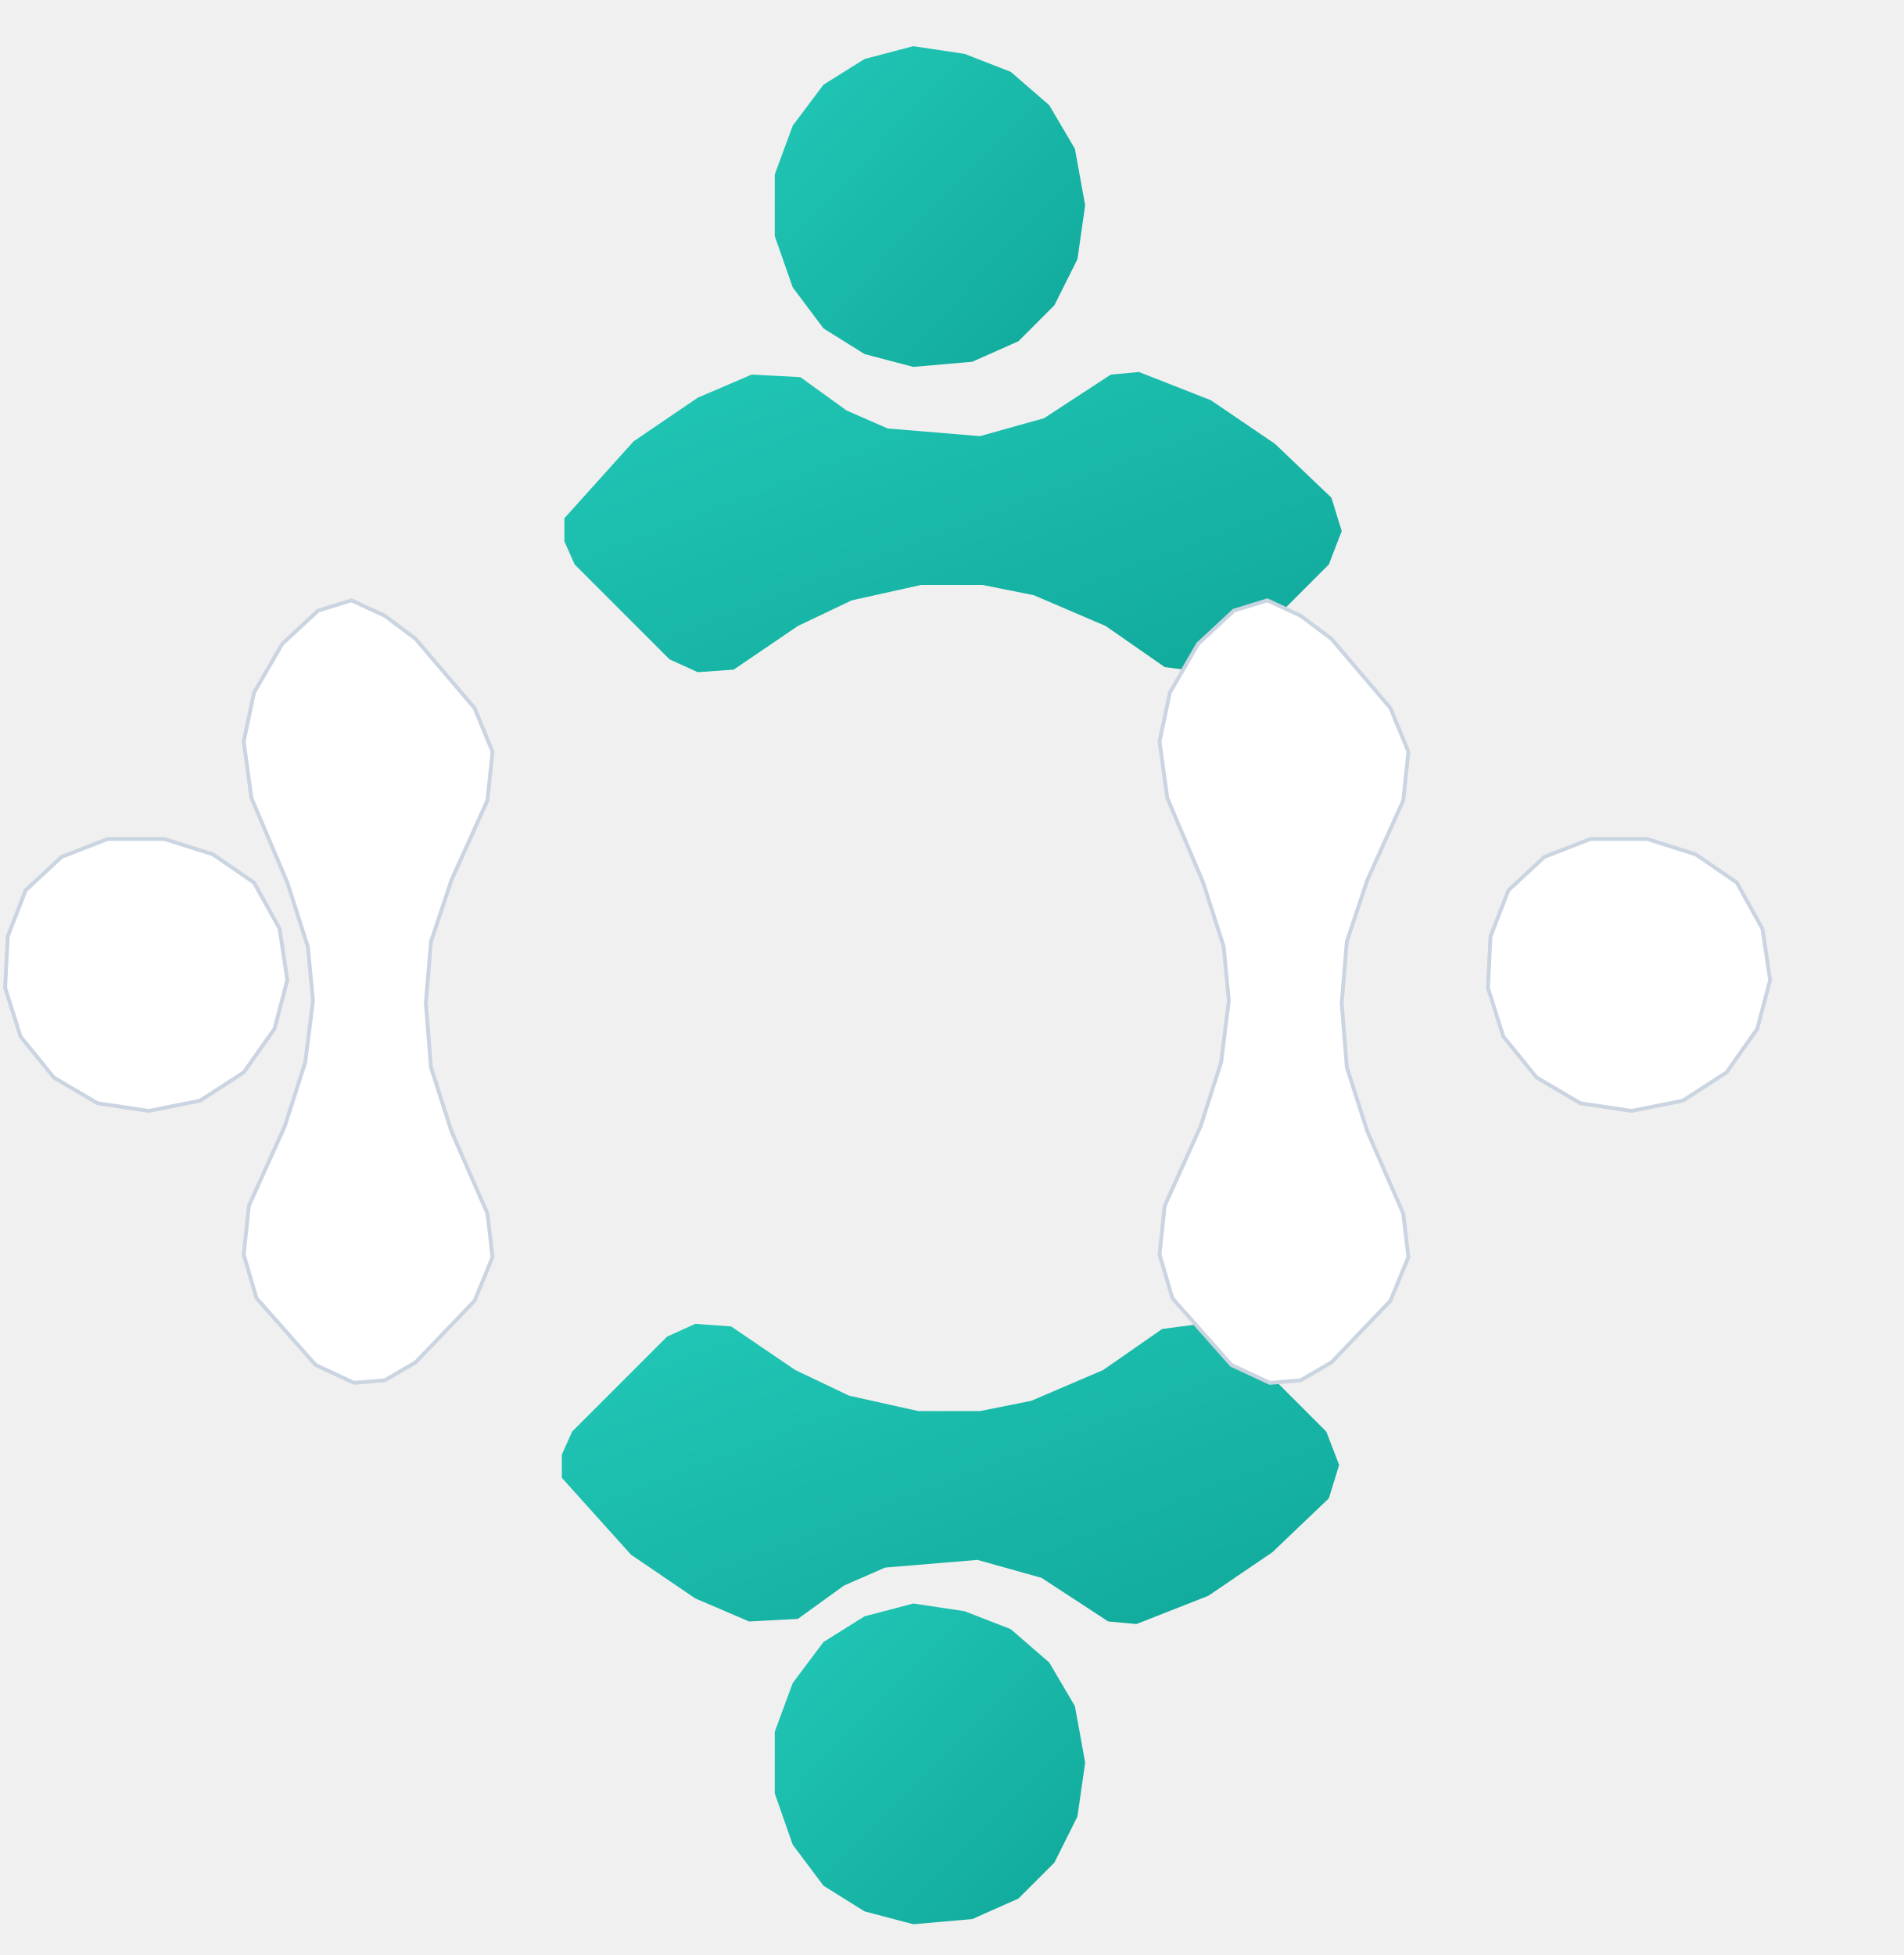
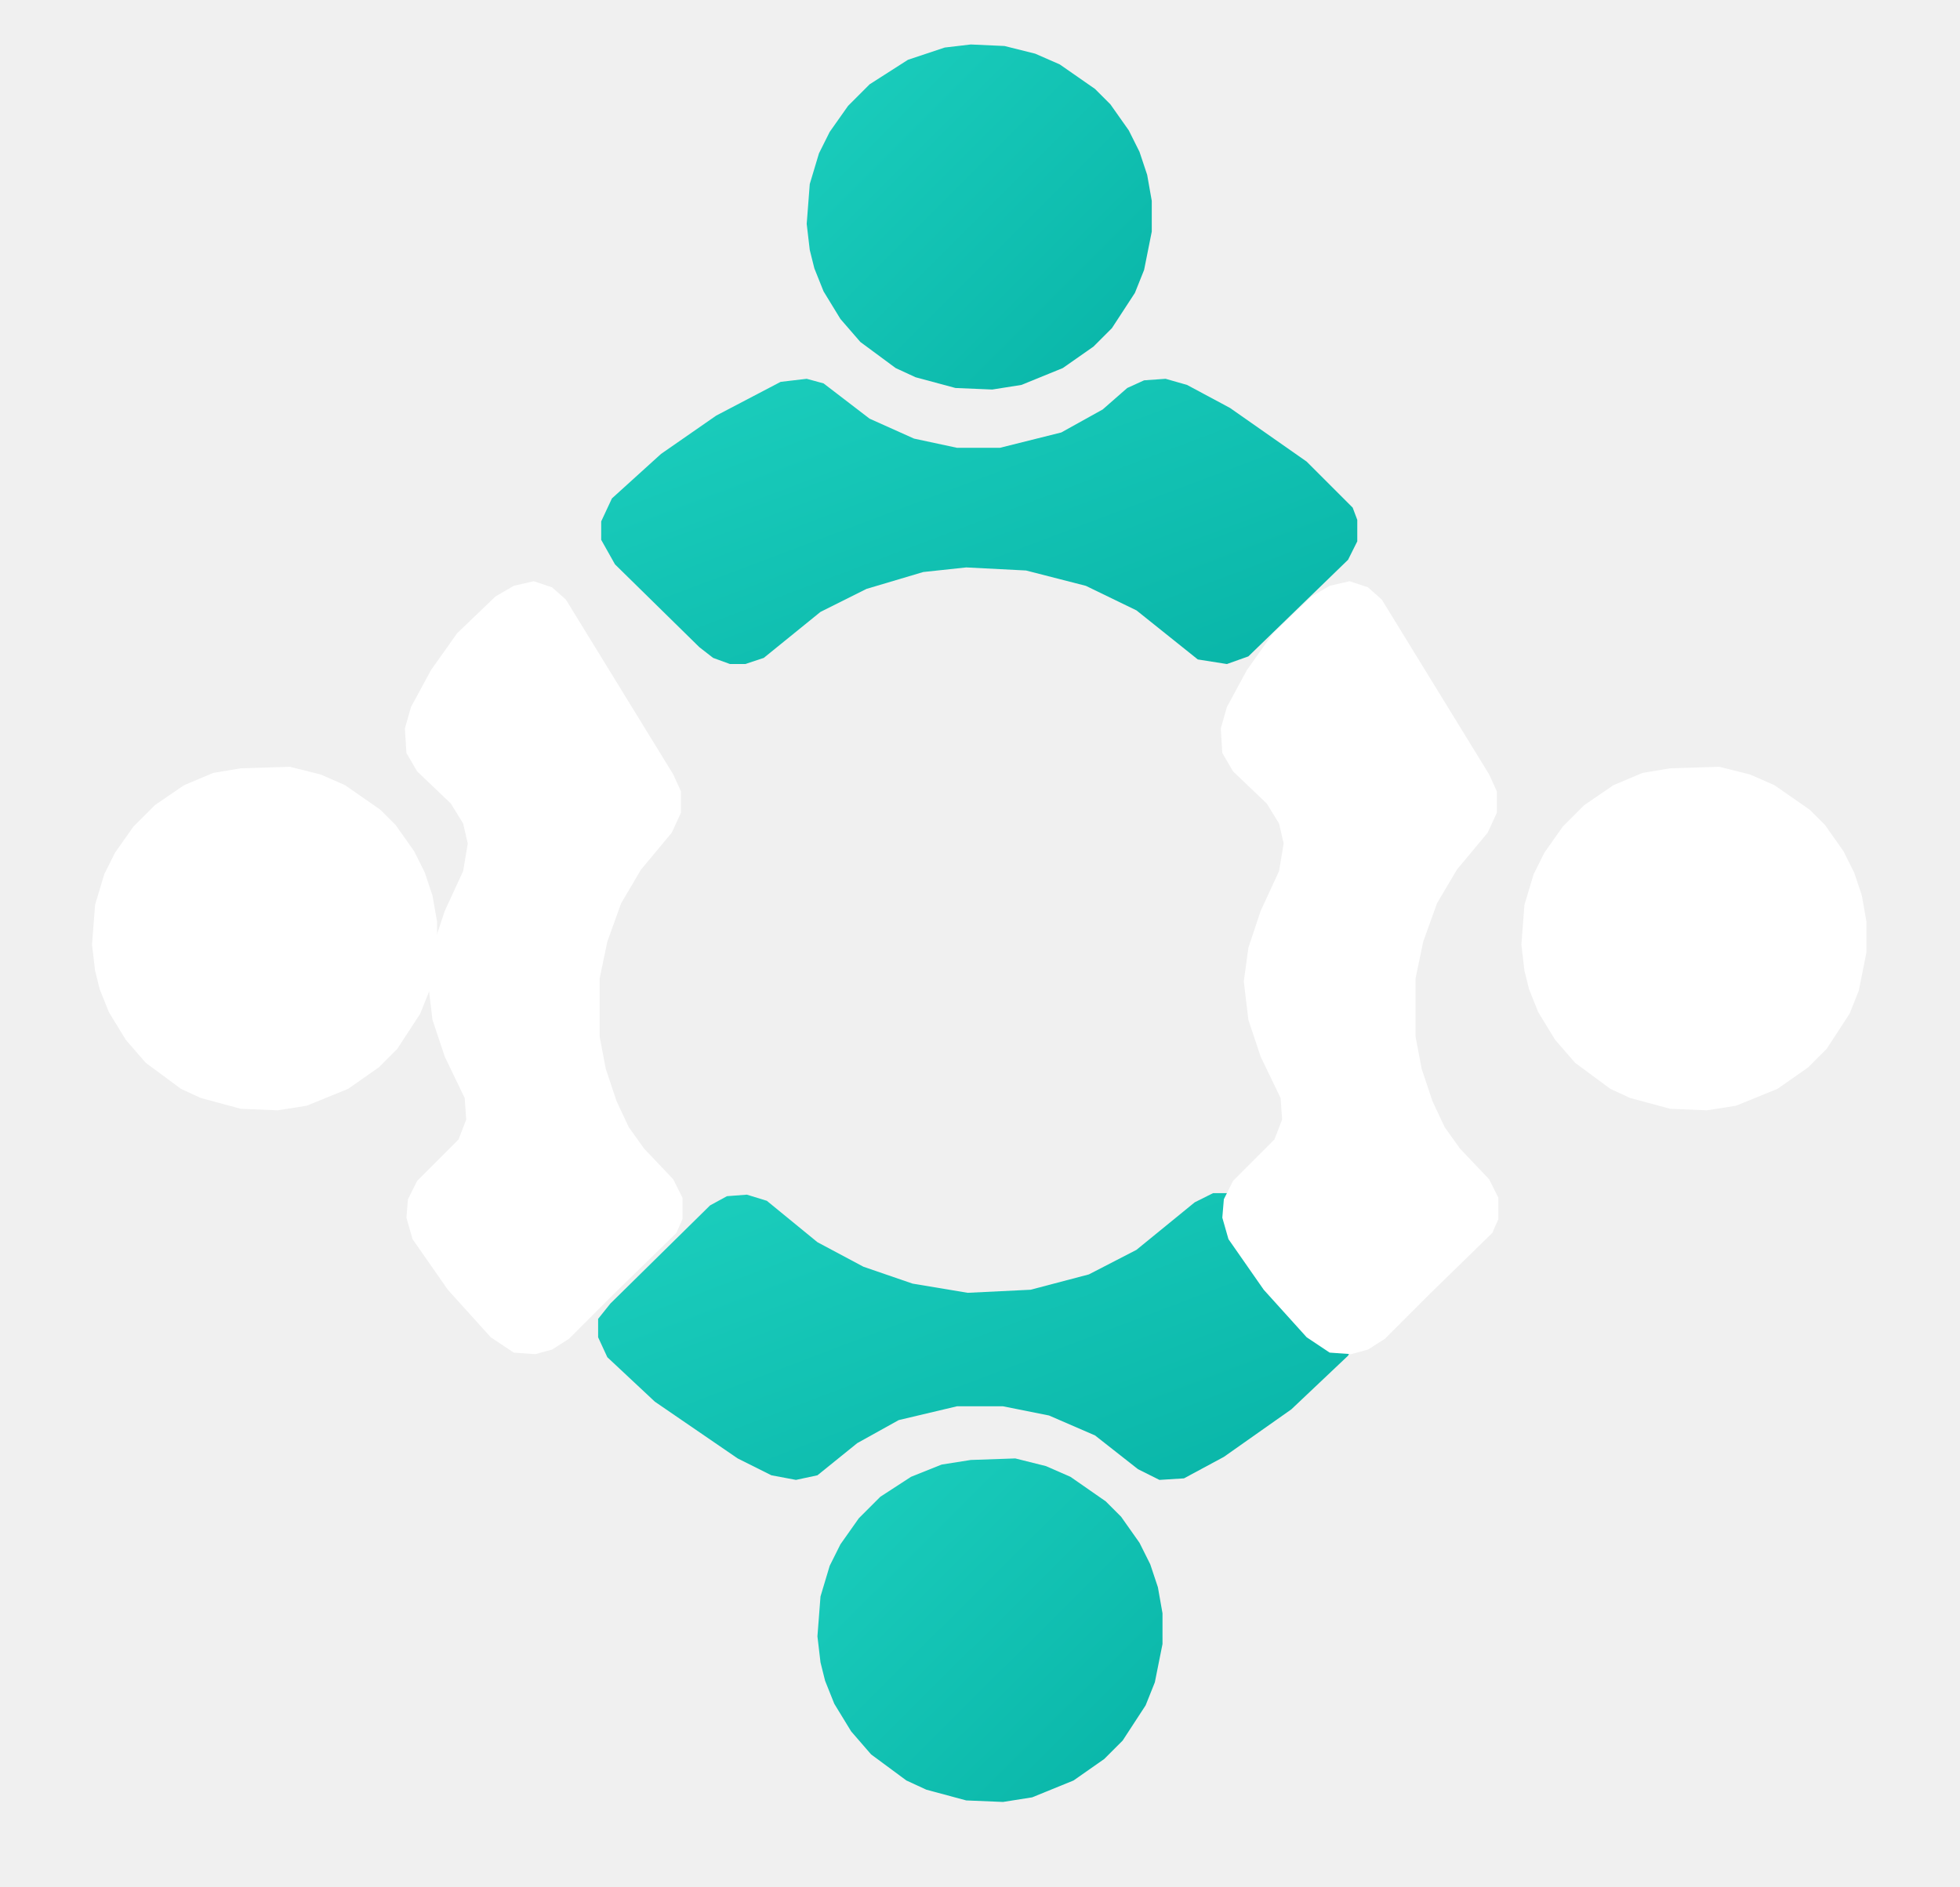
- <svg xmlns="http://www.w3.org/2000/svg" viewBox="0 0 742 762">
+ <svg xmlns="http://www.w3.org/2000/svg" viewBox="0 0 1278 1230" role="img" aria-label="StudyMatch">
  <defs>
-     <linearGradient id="t" x1="0" y1="0" x2="1" y2="1">
-       <stop stop-color="#22c8b7" />
-       <stop offset="1" stop-color="#10a89a" />
+     <linearGradient id="teal" x1="0" y1="0" x2="1" y2="1">
+       <stop offset="0" stop-color="#1ccfbe" />
+       <stop offset="1" stop-color="#08b4a7" />
    </linearGradient>
  </defs>
-   <path d="M 220 202 L 220 211 L 224 220 L 261 257 L 272 262 L 286 261 L 311 244 L 332 234 L 359 228 L 383 228 L 403 232 L 431 244 L 454 260 L 469 262 L 481 257 L 518 220 L 523 207 L 519 194 L 497 173 L 472 156 L 444 145 L 433 146 L 407 163 L 382 170 L 346 167 L 330 160 L 312 147 L 293 146 L 272 155 L 247 172 Z" fill="url(#t)" />
-   <path d="M 219 576 L 219 567 L 223 558 L 260 521 L 271 516 L 285 517 L 310 534 L 331 544 L 358 550 L 382 550 L 402 546 L 430 534 L 453 518 L 468 516 L 480 521 L 517 558 L 522 571 L 518 584 L 496 605 L 471 622 L 443 633 L 432 632 L 406 615 L 381 608 L 345 611 L 329 618 L 311 631 L 292 632 L 271 623 L 246 606 Z" fill="url(#t)" />
-   <path d="M 356 18 L 337 23 L 321 33 L 309 49 L 302 68 L 302 92 L 309 112 L 321 128 L 337 138 L 356 143 L 379 141 L 397 133 L 411 119 L 420 101 L 423 80 L 419 58 L 409 41 L 394 28 L 376 21 Z" fill="url(#t)" />
-   <path d="M 356 625 L 337 630 L 321 640 L 309 656 L 302 675 L 302 699 L 309 719 L 321 735 L 337 745 L 356 750 L 379 748 L 397 740 L 411 726 L 420 708 L 423 687 L 419 665 L 409 648 L 394 635 L 376 628 Z" fill="url(#t)" />
-   <path d="M 494 234 L 481 238 L 467 251 L 456 270 L 452 289 L 455 311 L 469 344 L 477 369 L 479 390 L 476 414 L 468 439 L 454 470 L 452 489 L 457 506 L 480 532 L 495 539 L 507 538 L 519 531 L 542 507 L 549 490 L 547 473 L 533 441 L 525 416 L 523 391 L 525 367 L 533 343 L 547 312 L 549 293 L 542 276 L 519 249 L 507 240 Z" fill="#fff" stroke="#cbd5e1" stroke-width="1.5" />
-   <path d="M 137 234 L 124 238 L 110 251 L 99 270 L 95 289 L 98 311 L 112 344 L 120 369 L 122 390 L 119 414 L 111 439 L 97 470 L 95 489 L 100 506 L 123 532 L 138 539 L 150 538 L 162 531 L 185 507 L 192 490 L 190 473 L 176 441 L 168 416 L 166 391 L 168 367 L 176 343 L 190 312 L 192 293 L 185 276 L 162 249 L 150 240 Z" fill="#fff" stroke="#cbd5e1" stroke-width="1.5" />
-   <path d="M 42 327 L 24 334 L 10 347 L 3 365 L 2 385 L 8 404 L 21 420 L 38 430 L 58 433 L 78 429 L 95 418 L 107 401 L 112 382 L 109 362 L 99 344 L 83 333 L 64 327 Z" fill="#fff" stroke="#cbd5e1" stroke-width="1.5" />
-   <path d="M 620 327 L 602 334 L 588 347 L 581 365 L 580 385 L 586 404 L 599 420 L 616 430 L 636 433 L 656 429 L 673 418 L 685 401 L 690 382 L 687 362 L 677 344 L 661 333 L 642 327 Z" fill="#fff" stroke="#cbd5e1" stroke-width="1.5" />
+   <path fill="url(#teal)" d="M 633 29 L 616 31 L 592 39 L 567 55 L 553 69 L 541 86 L 534 100 L 528 120 L 526 146 L 528 163 L 531 175 L 537 190 L 548 208 L 561 223 L 584 240 L 597 246 L 623 253 L 647 254 L 666 251 L 693 240 L 713 226 L 725 214 L 740 191 L 746 176 L 751 151 L 751 131 L 748 114 L 743 99 L 736 85 L 724 68 L 714 58 L 691 42 L 675 35 L 655 30 Z" />
+   <path fill="url(#teal)" d="M 392 340 L 392 352 L 401 368 L 456 422 L 465 429 L 476 433 L 486 433 L 498 429 L 535 399 L 565 384 L 602 373 L 630 370 L 669 372 L 708 382 L 741 398 L 781 430 L 800 433 L 814 428 L 879 365 L 885 353 L 885 339 L 882 331 L 852 301 L 802 266 L 774 251 L 760 247 L 746 248 L 735 253 L 719 267 L 692 282 L 652 292 L 624 292 L 596 286 L 567 273 L 537 250 L 526 247 L 509 249 L 467 271 L 431 296 L 399 325 Z" />
+   <path fill="url(#teal)" d="M 390 860 L 390 872 L 396 885 L 427 914 L 481 951 L 503 962 L 519 965 L 533 962 L 559 941 L 586 926 L 624 917 L 654 917 L 684 923 L 714 936 L 742 958 L 756 965 L 772 964 L 798 950 L 842 919 L 879 884 L 886 870 L 886 858 L 882 847 L 817 783 L 805 778 L 791 778 L 779 784 L 741 815 L 710 831 L 672 841 L 631 843 L 595 837 L 563 826 L 533 810 L 500 783 L 487 779 L 474 780 L 463 786 L 398 850 Z" />
+   <path fill="url(#teal)" d="M 633 952 L 614 955 L 594 963 L 574 976 L 560 990 L 548 1007 L 541 1021 L 535 1041 L 533 1067 L 535 1084 L 538 1096 L 544 1111 L 555 1129 L 568 1144 L 591 1161 L 604 1167 L 630 1174 L 654 1175 L 673 1172 L 700 1161 L 720 1147 L 732 1135 L 747 1112 L 753 1097 L 758 1072 L 758 1052 L 755 1035 L 750 1020 L 743 1006 L 731 989 L 721 979 L 698 963 L 682 956 L 662 951 Z" />
+   <path fill="#fff" d="M 348 379 L 335 382 L 323 389 L 298 413 L 281 437 L 268 461 L 264 475 L 265 491 L 272 503 L 294 524 L 302 537 L 305 550 L 302 568 L 290 594 L 282 618 L 279 640 L 282 665 L 290 689 L 303 716 L 304 730 L 299 743 L 272 770 L 266 782 L 265 794 L 269 808 L 292 841 L 320 872 L 335 882 L 349 883 L 360 880 L 371 873 L 401 843 L 441 804 L 445 795 L 445 781 L 439 769 L 420 749 L 410 735 L 402 718 L 395 697 L 391 676 L 391 638 L 396 614 L 405 589 L 418 567 L 438 543 L 444 530 L 444 516 L 439 505 L 369 391 L 360 383 Z" />
+   <path fill="#fff" d="M 880 379 L 867 382 L 855 389 L 830 413 L 813 437 L 800 461 L 796 475 L 797 491 L 804 503 L 826 524 L 834 537 L 837 550 L 834 568 L 822 594 L 814 618 L 811 640 L 814 665 L 822 689 L 835 716 L 836 730 L 831 743 L 804 770 L 798 782 L 797 794 L 801 808 L 824 841 L 852 872 L 867 882 L 881 883 L 892 880 L 903 873 L 933 843 L 973 804 L 977 795 L 977 781 L 971 769 L 952 749 L 942 735 L 934 718 L 927 697 L 923 676 L 923 638 L 928 614 L 937 589 L 950 567 L 970 543 L 976 530 L 976 516 L 971 505 L 901 391 L 892 383 Z" />
+   <path fill="#fff" d="M 157 501 L 139 504 L 120 512 L 101 525 L 87 539 L 75 556 L 68 570 L 62 590 L 60 616 L 62 633 L 65 645 L 71 660 L 82 678 L 95 693 L 118 710 L 131 716 L 157 723 L 181 724 L 200 721 L 227 710 L 247 696 L 259 684 L 274 661 L 280 646 L 285 621 L 285 601 L 282 584 L 277 569 L 270 555 L 258 538 L 248 528 L 225 512 L 209 505 L 189 500 Z" />
+   <path fill="#fff" d="M 1089 501 L 1071 504 L 1052 512 L 1033 525 L 1019 539 L 1007 556 L 1000 570 L 994 590 L 992 616 L 994 633 L 997 645 L 1003 660 L 1014 678 L 1027 693 L 1050 710 L 1063 716 L 1089 723 L 1113 724 L 1132 721 L 1159 710 L 1179 696 L 1191 684 L 1206 661 L 1212 646 L 1217 621 L 1217 601 L 1214 584 L 1209 569 L 1202 555 L 1190 538 L 1180 528 L 1157 512 L 1141 505 L 1121 500 Z" />
</svg>
